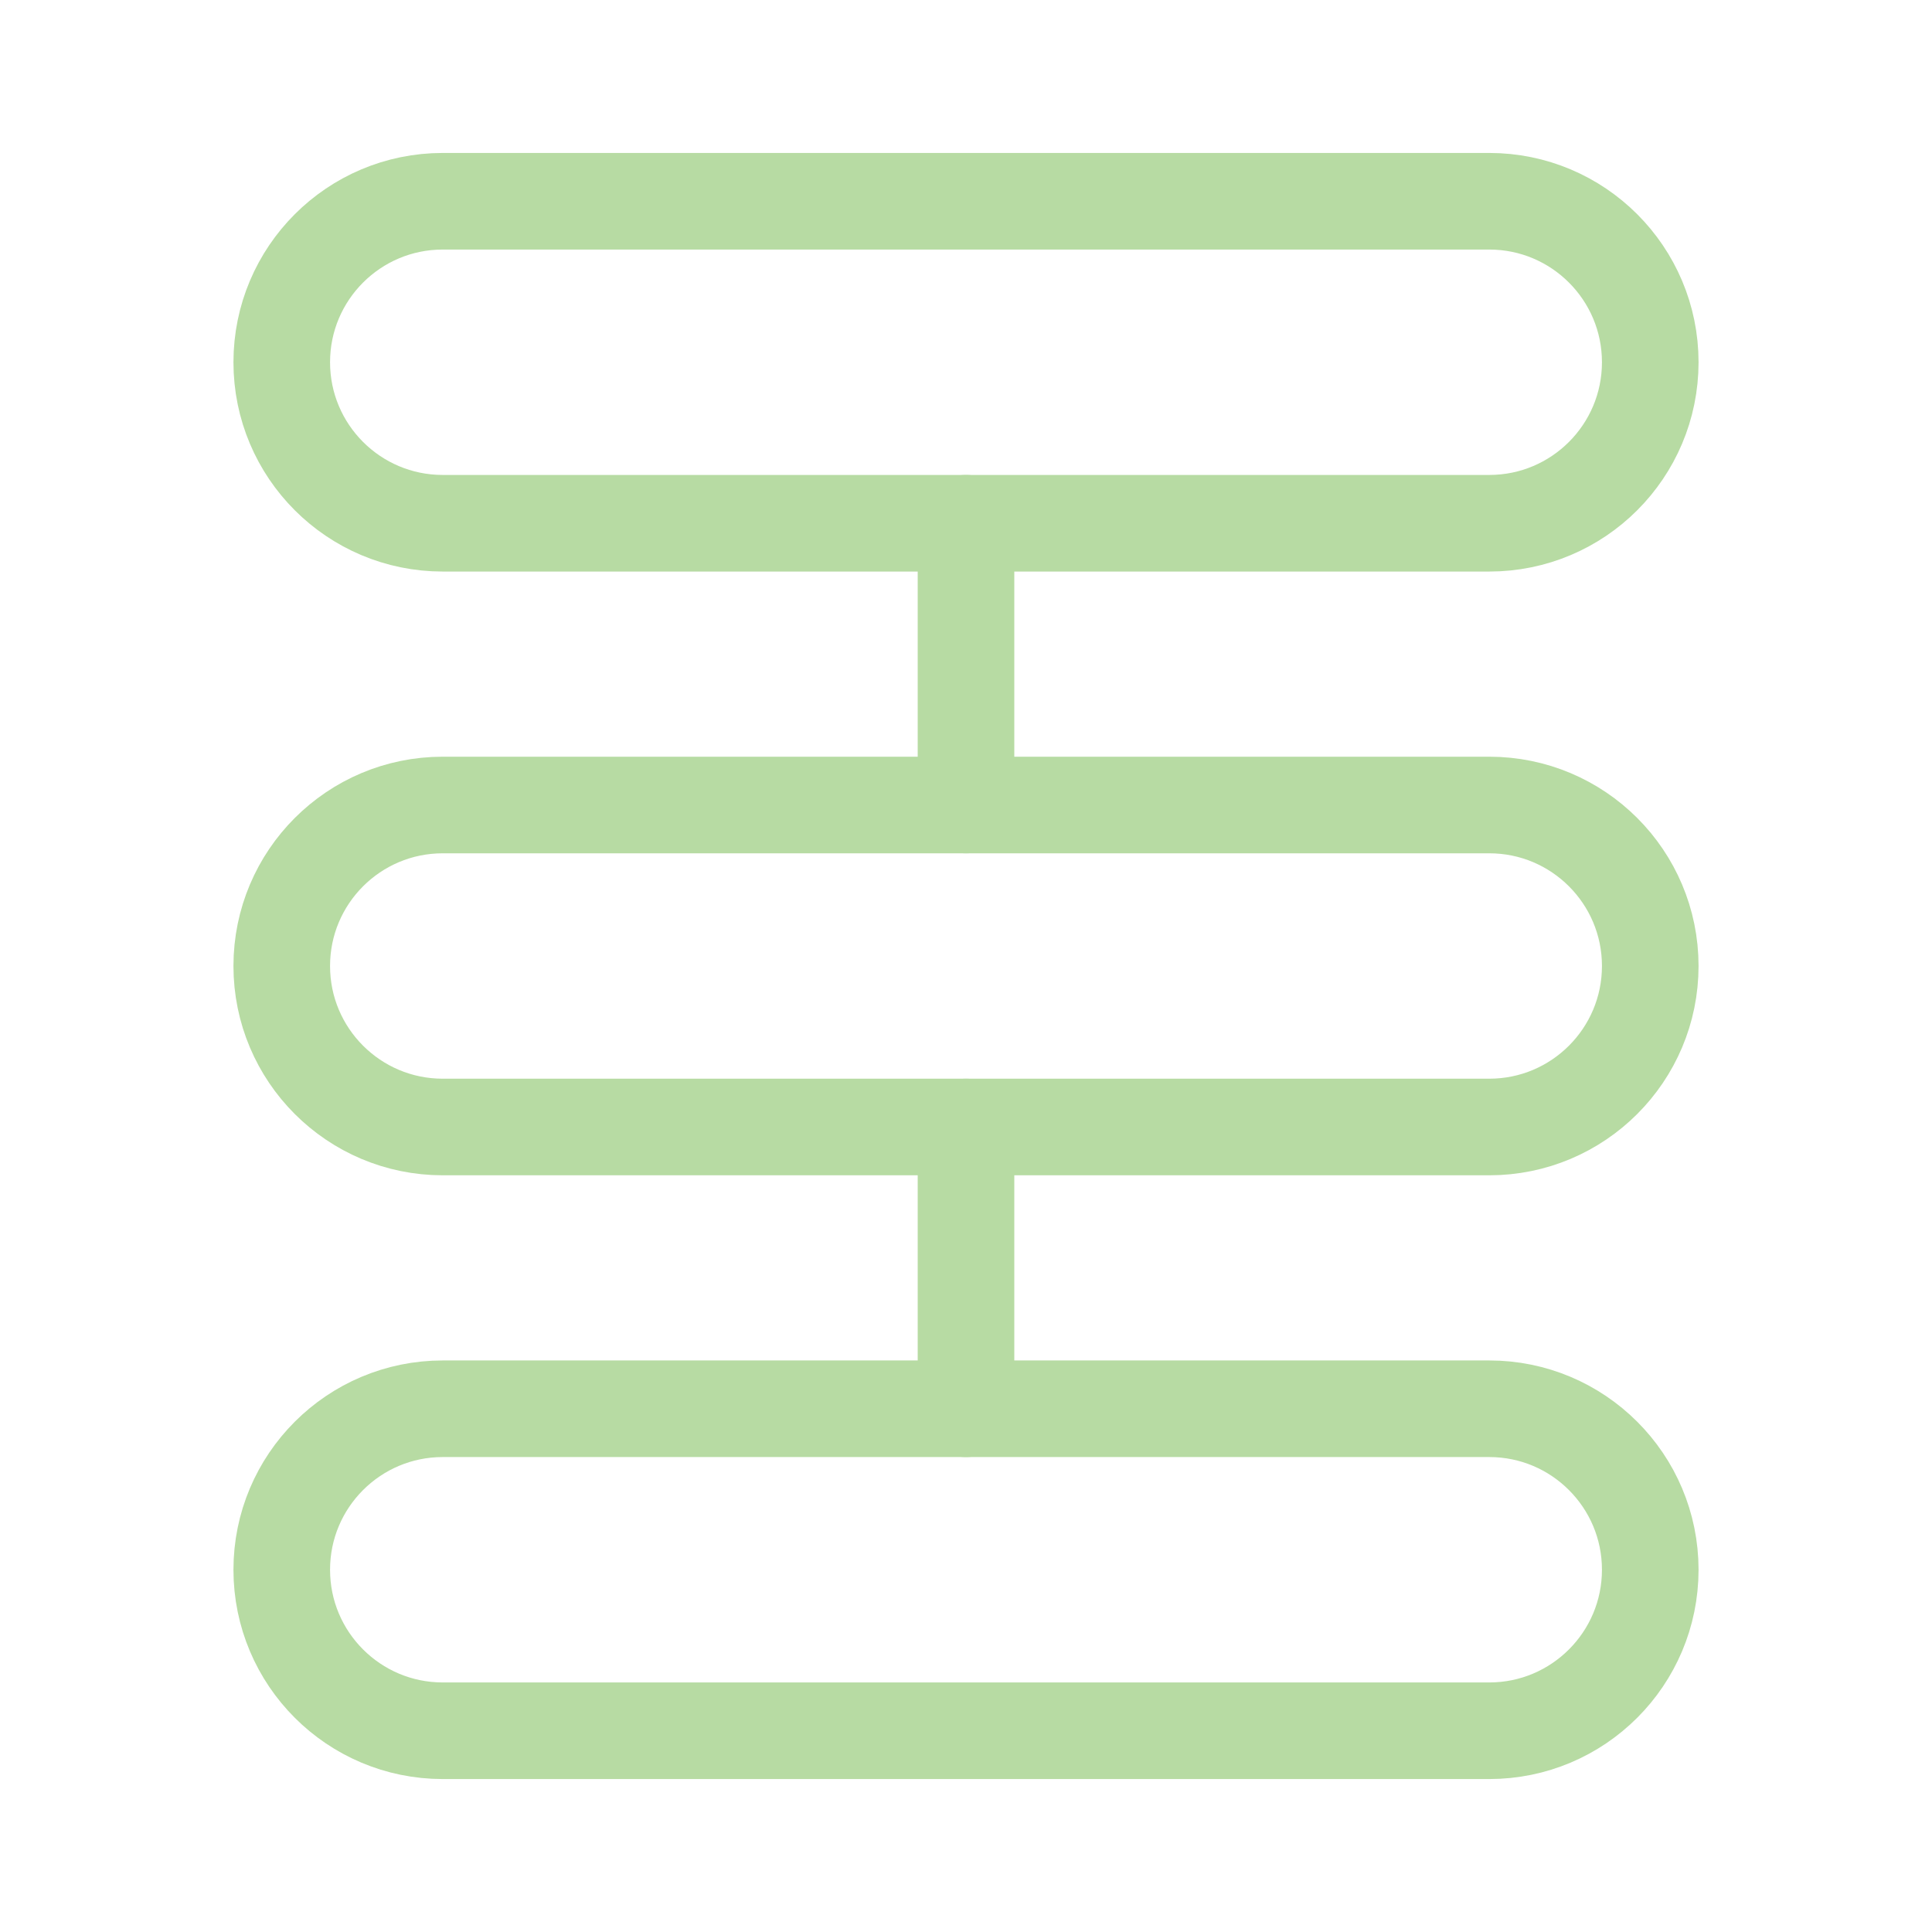
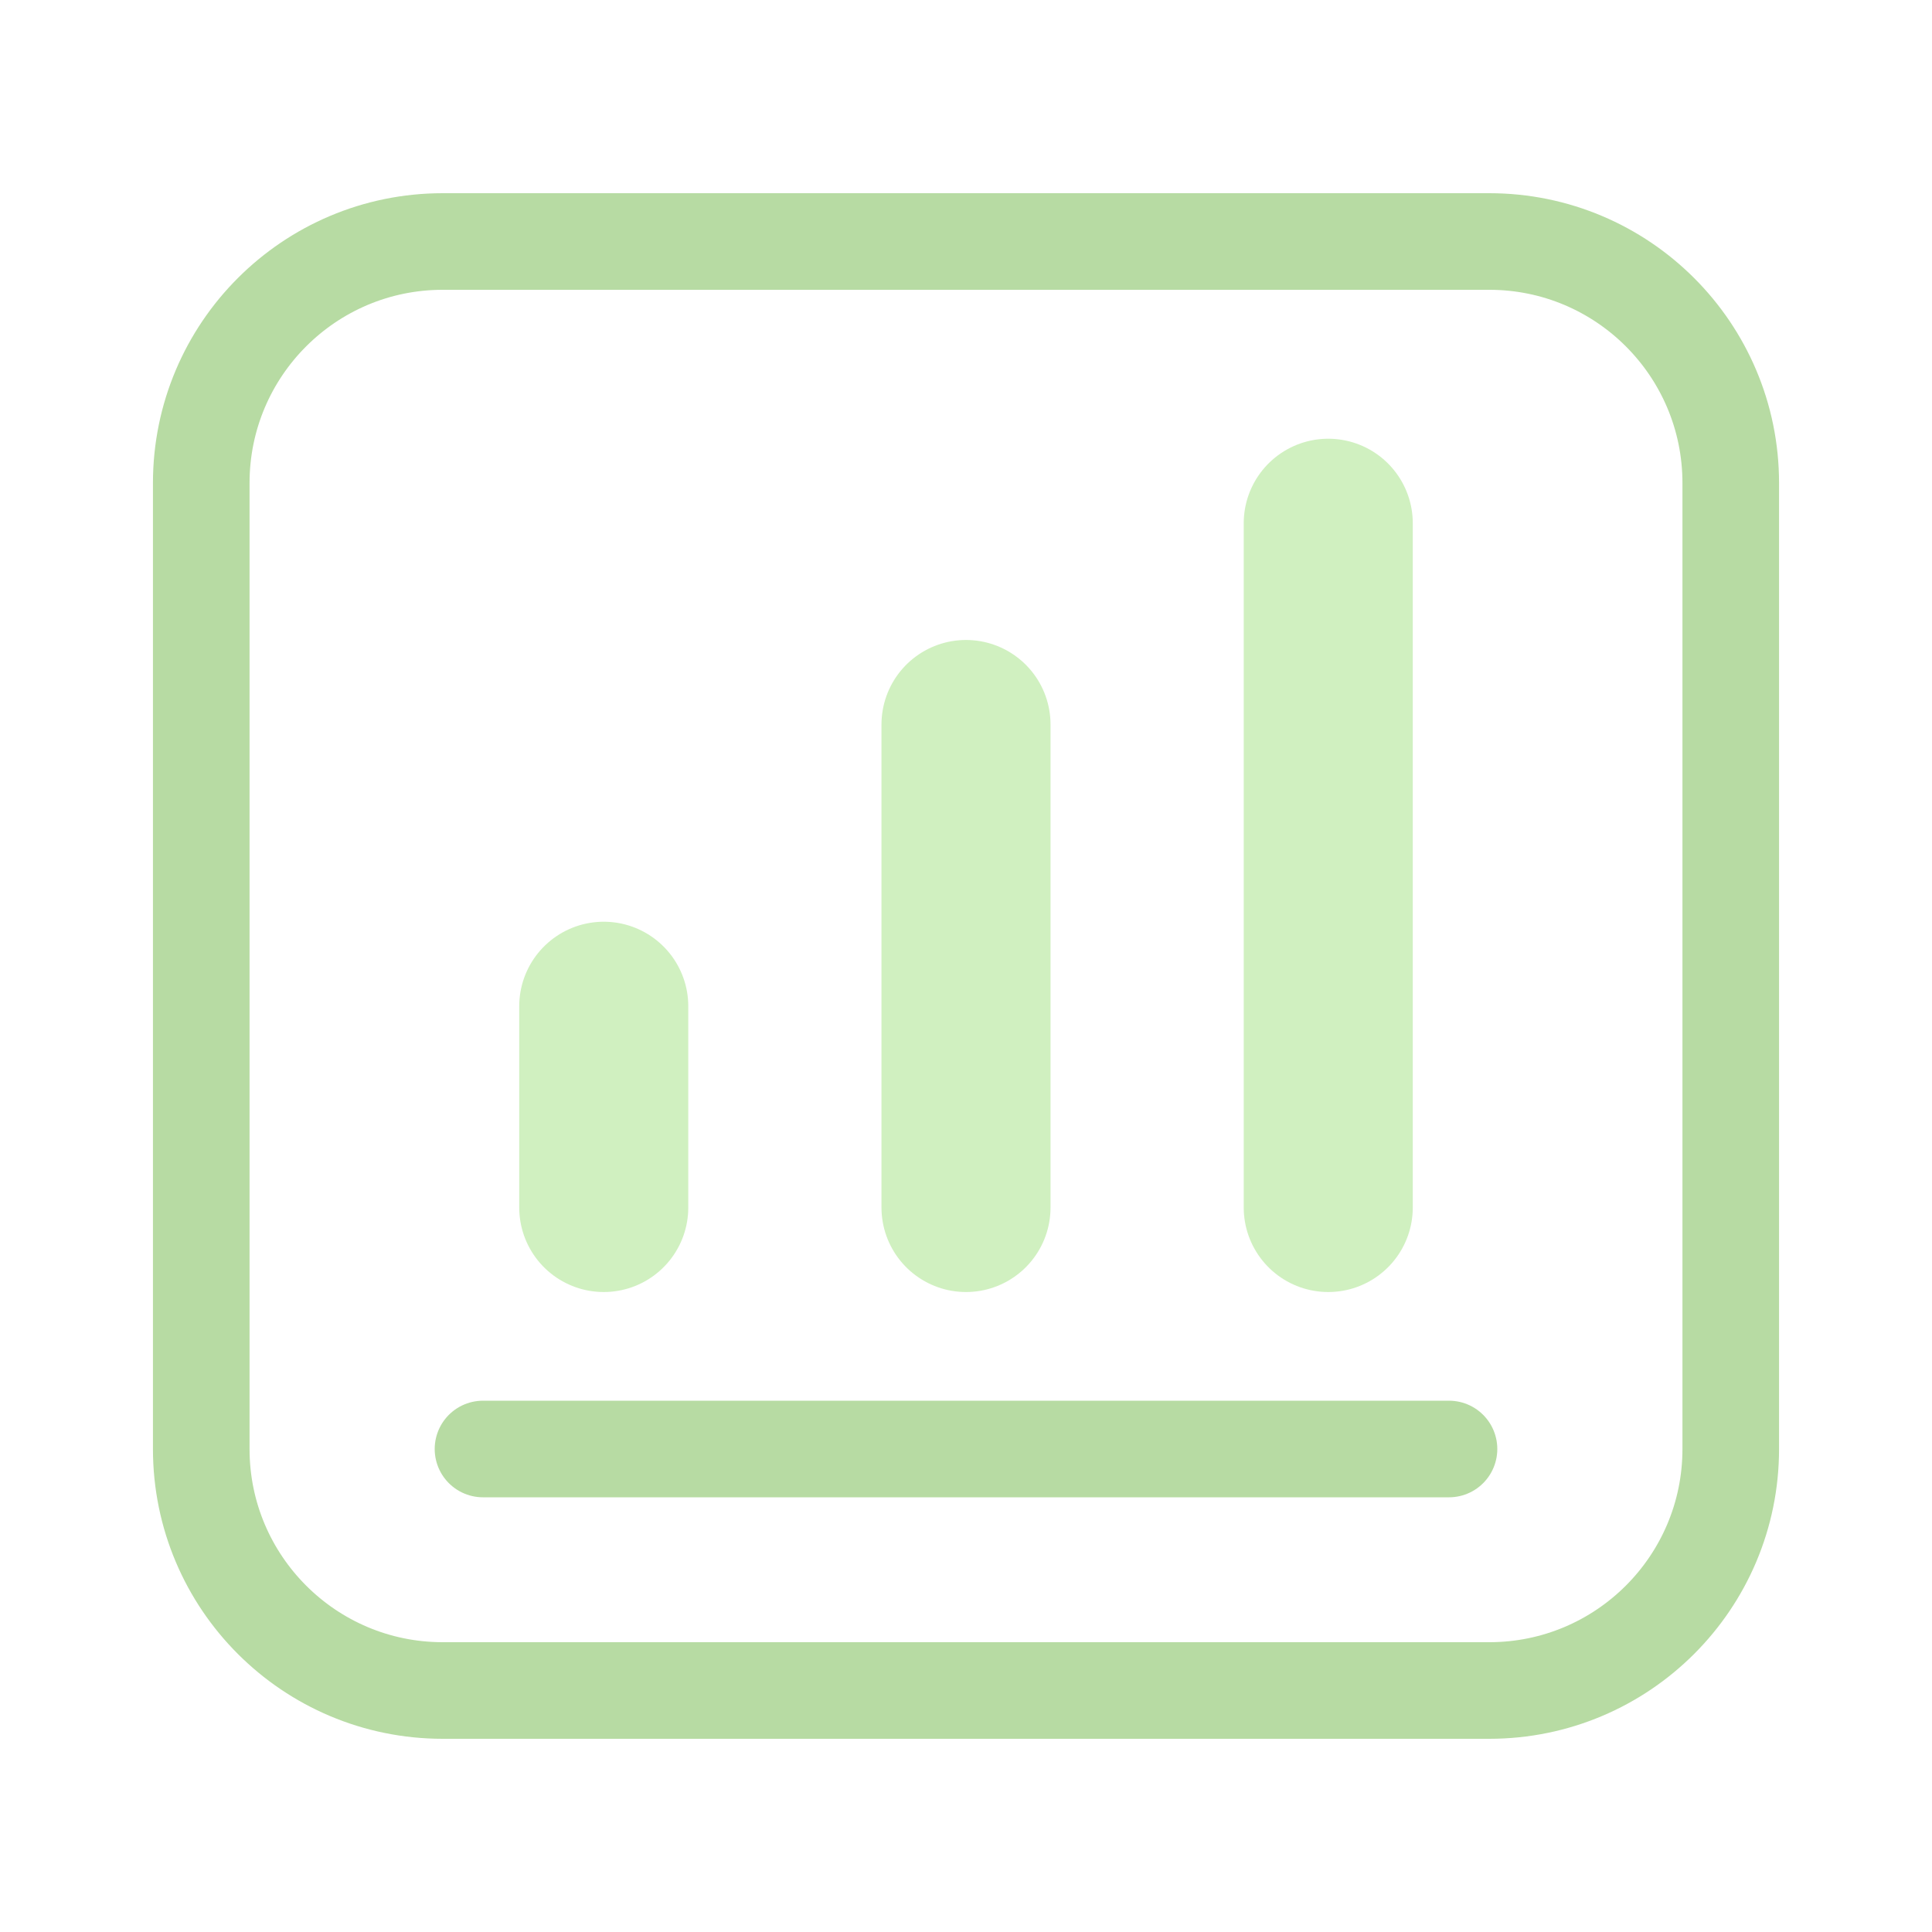
<svg xmlns="http://www.w3.org/2000/svg" viewBox="0 0 48 48" fill="none">
  <g stroke="#b7dba3" stroke-width="2.4" stroke-linecap="round" stroke-linejoin="round">
-     <rect x="7" y="5" width="34" height="8" rx="4" />
-     <rect x="7" y="20" width="34" height="8" rx="4" />
-     <rect x="7" y="35" width="34" height="8" rx="4" />
-     <path d="M24 13v7m0 8v7" />
+     <rect x="5" y="6" width="38" height="36" rx="6" />
+     <path d="M12 36h24" />
+   </g>
+   <g stroke="#d0f0c0" stroke-width="4.2" stroke-linecap="round">
+     <path d="M15 30v-5M24 30V18M33 30V13" />
  </g>
</svg>
